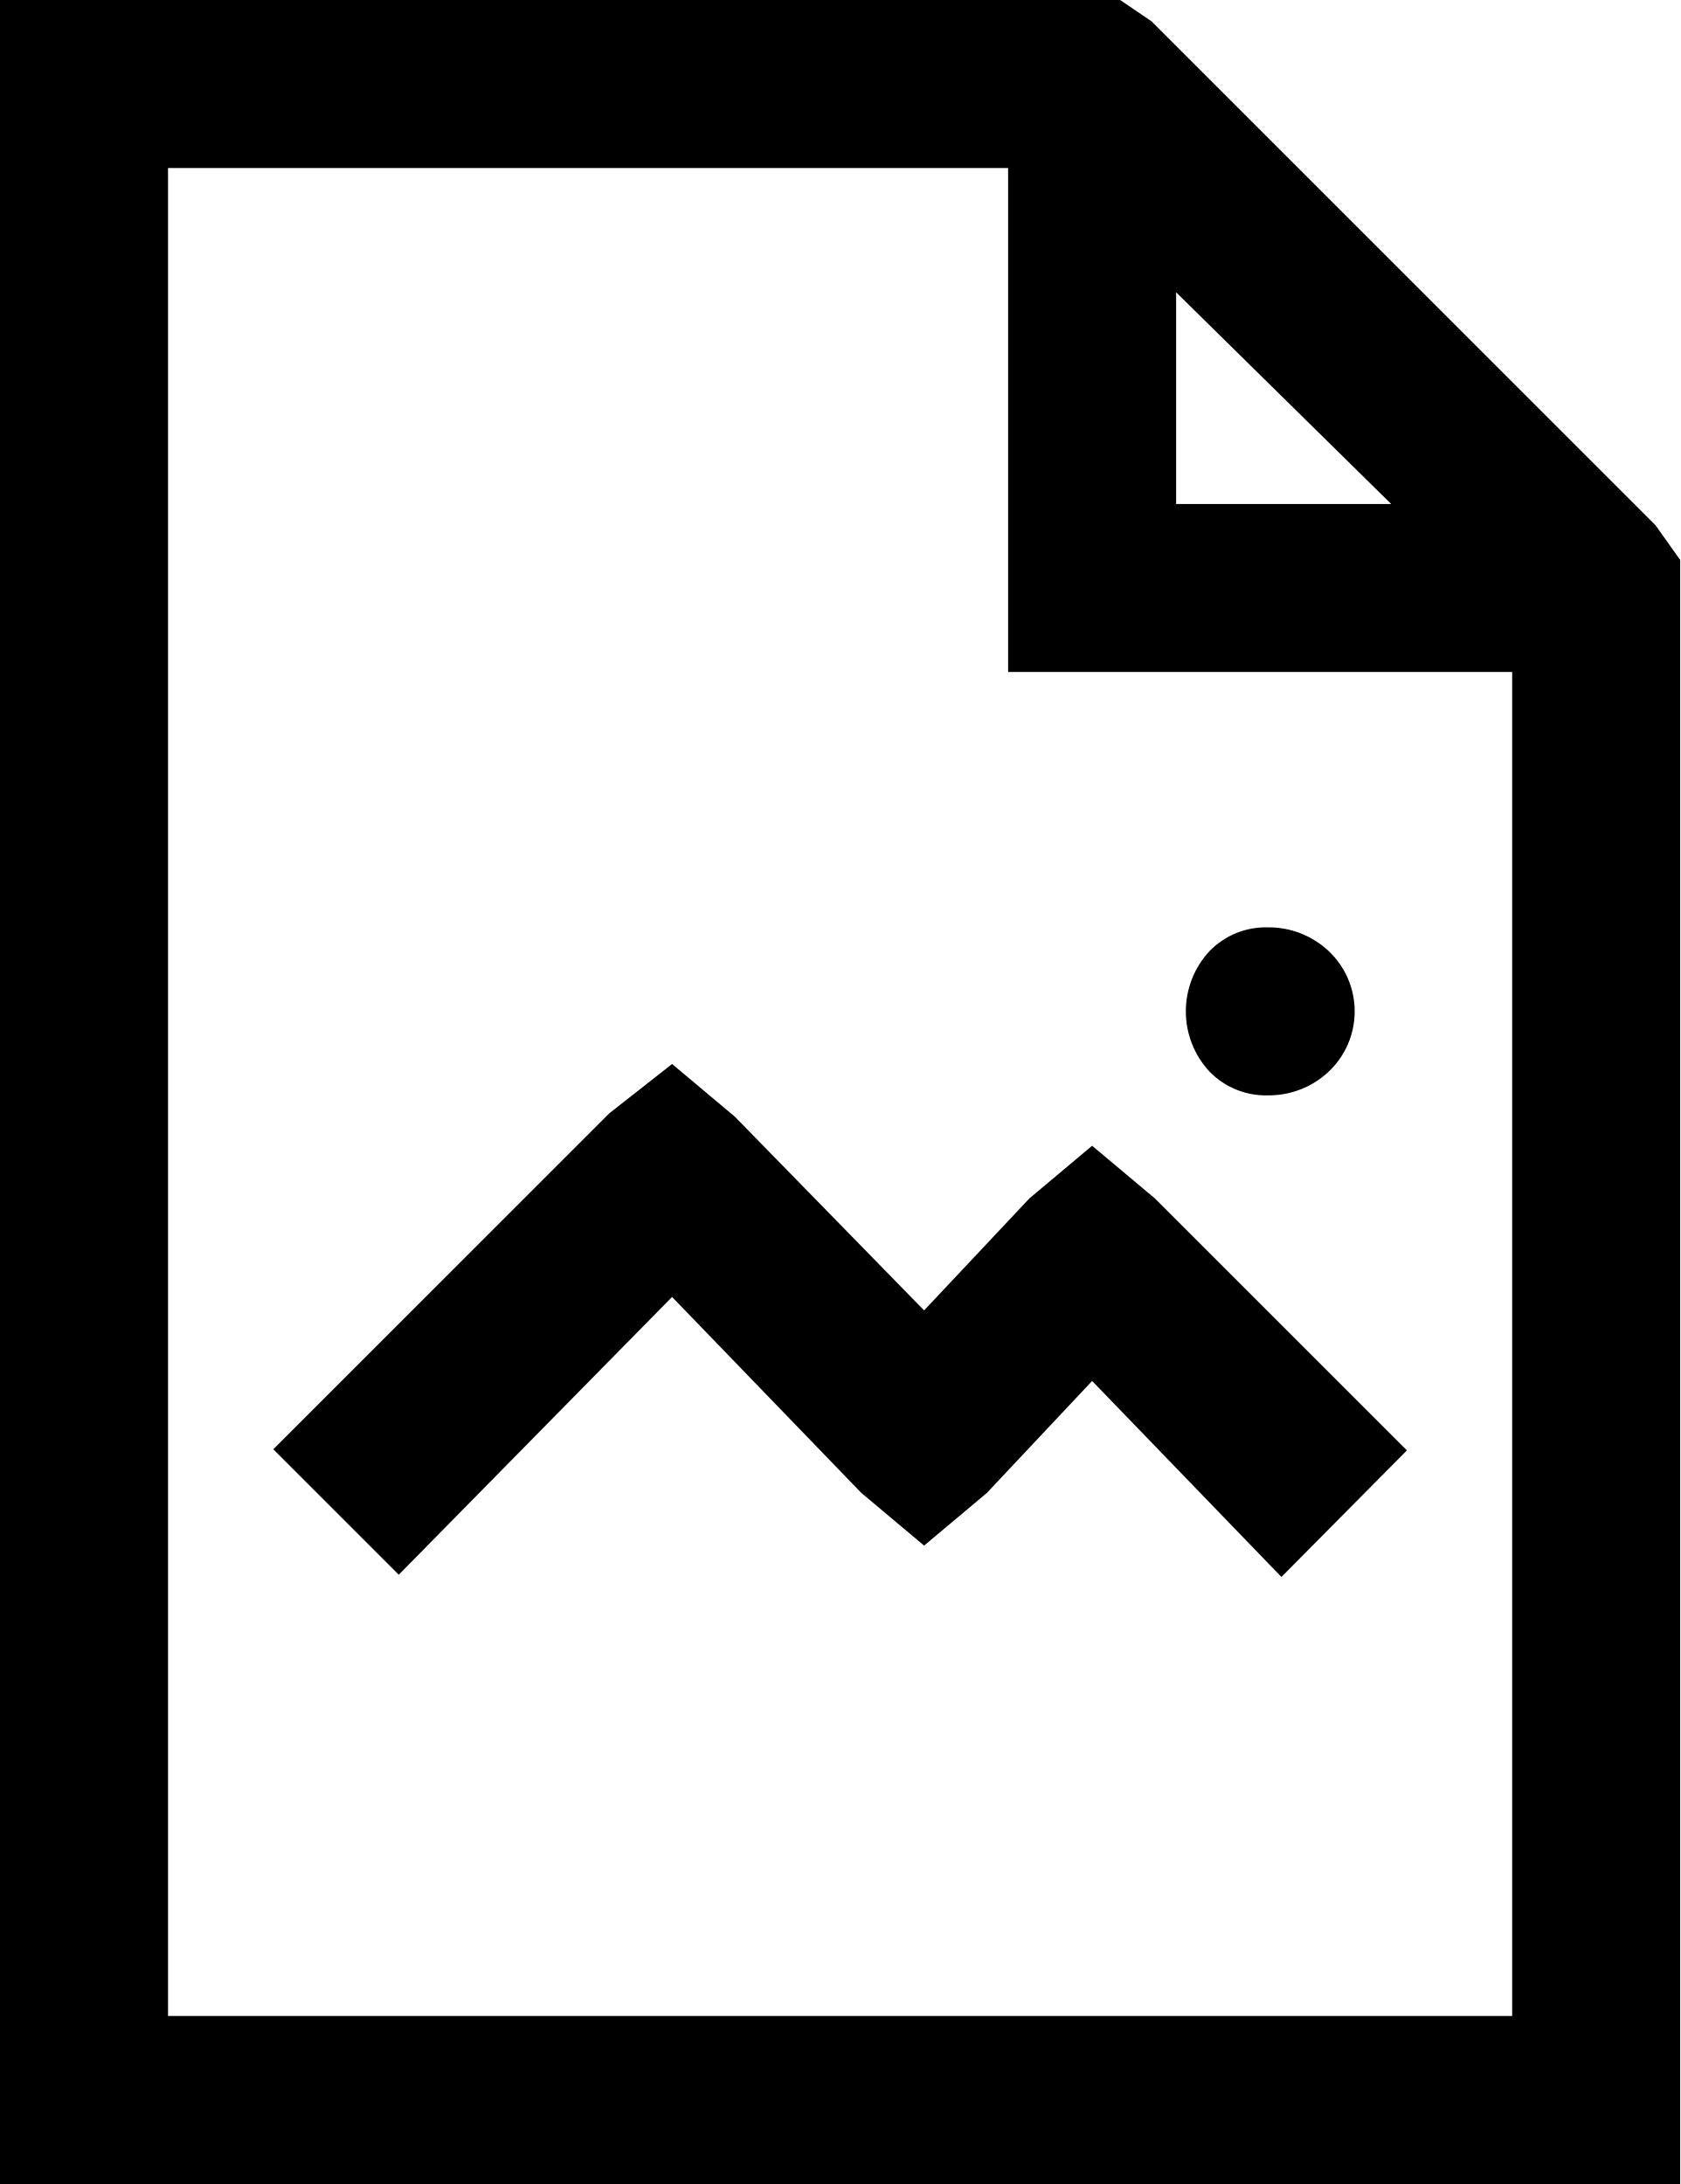
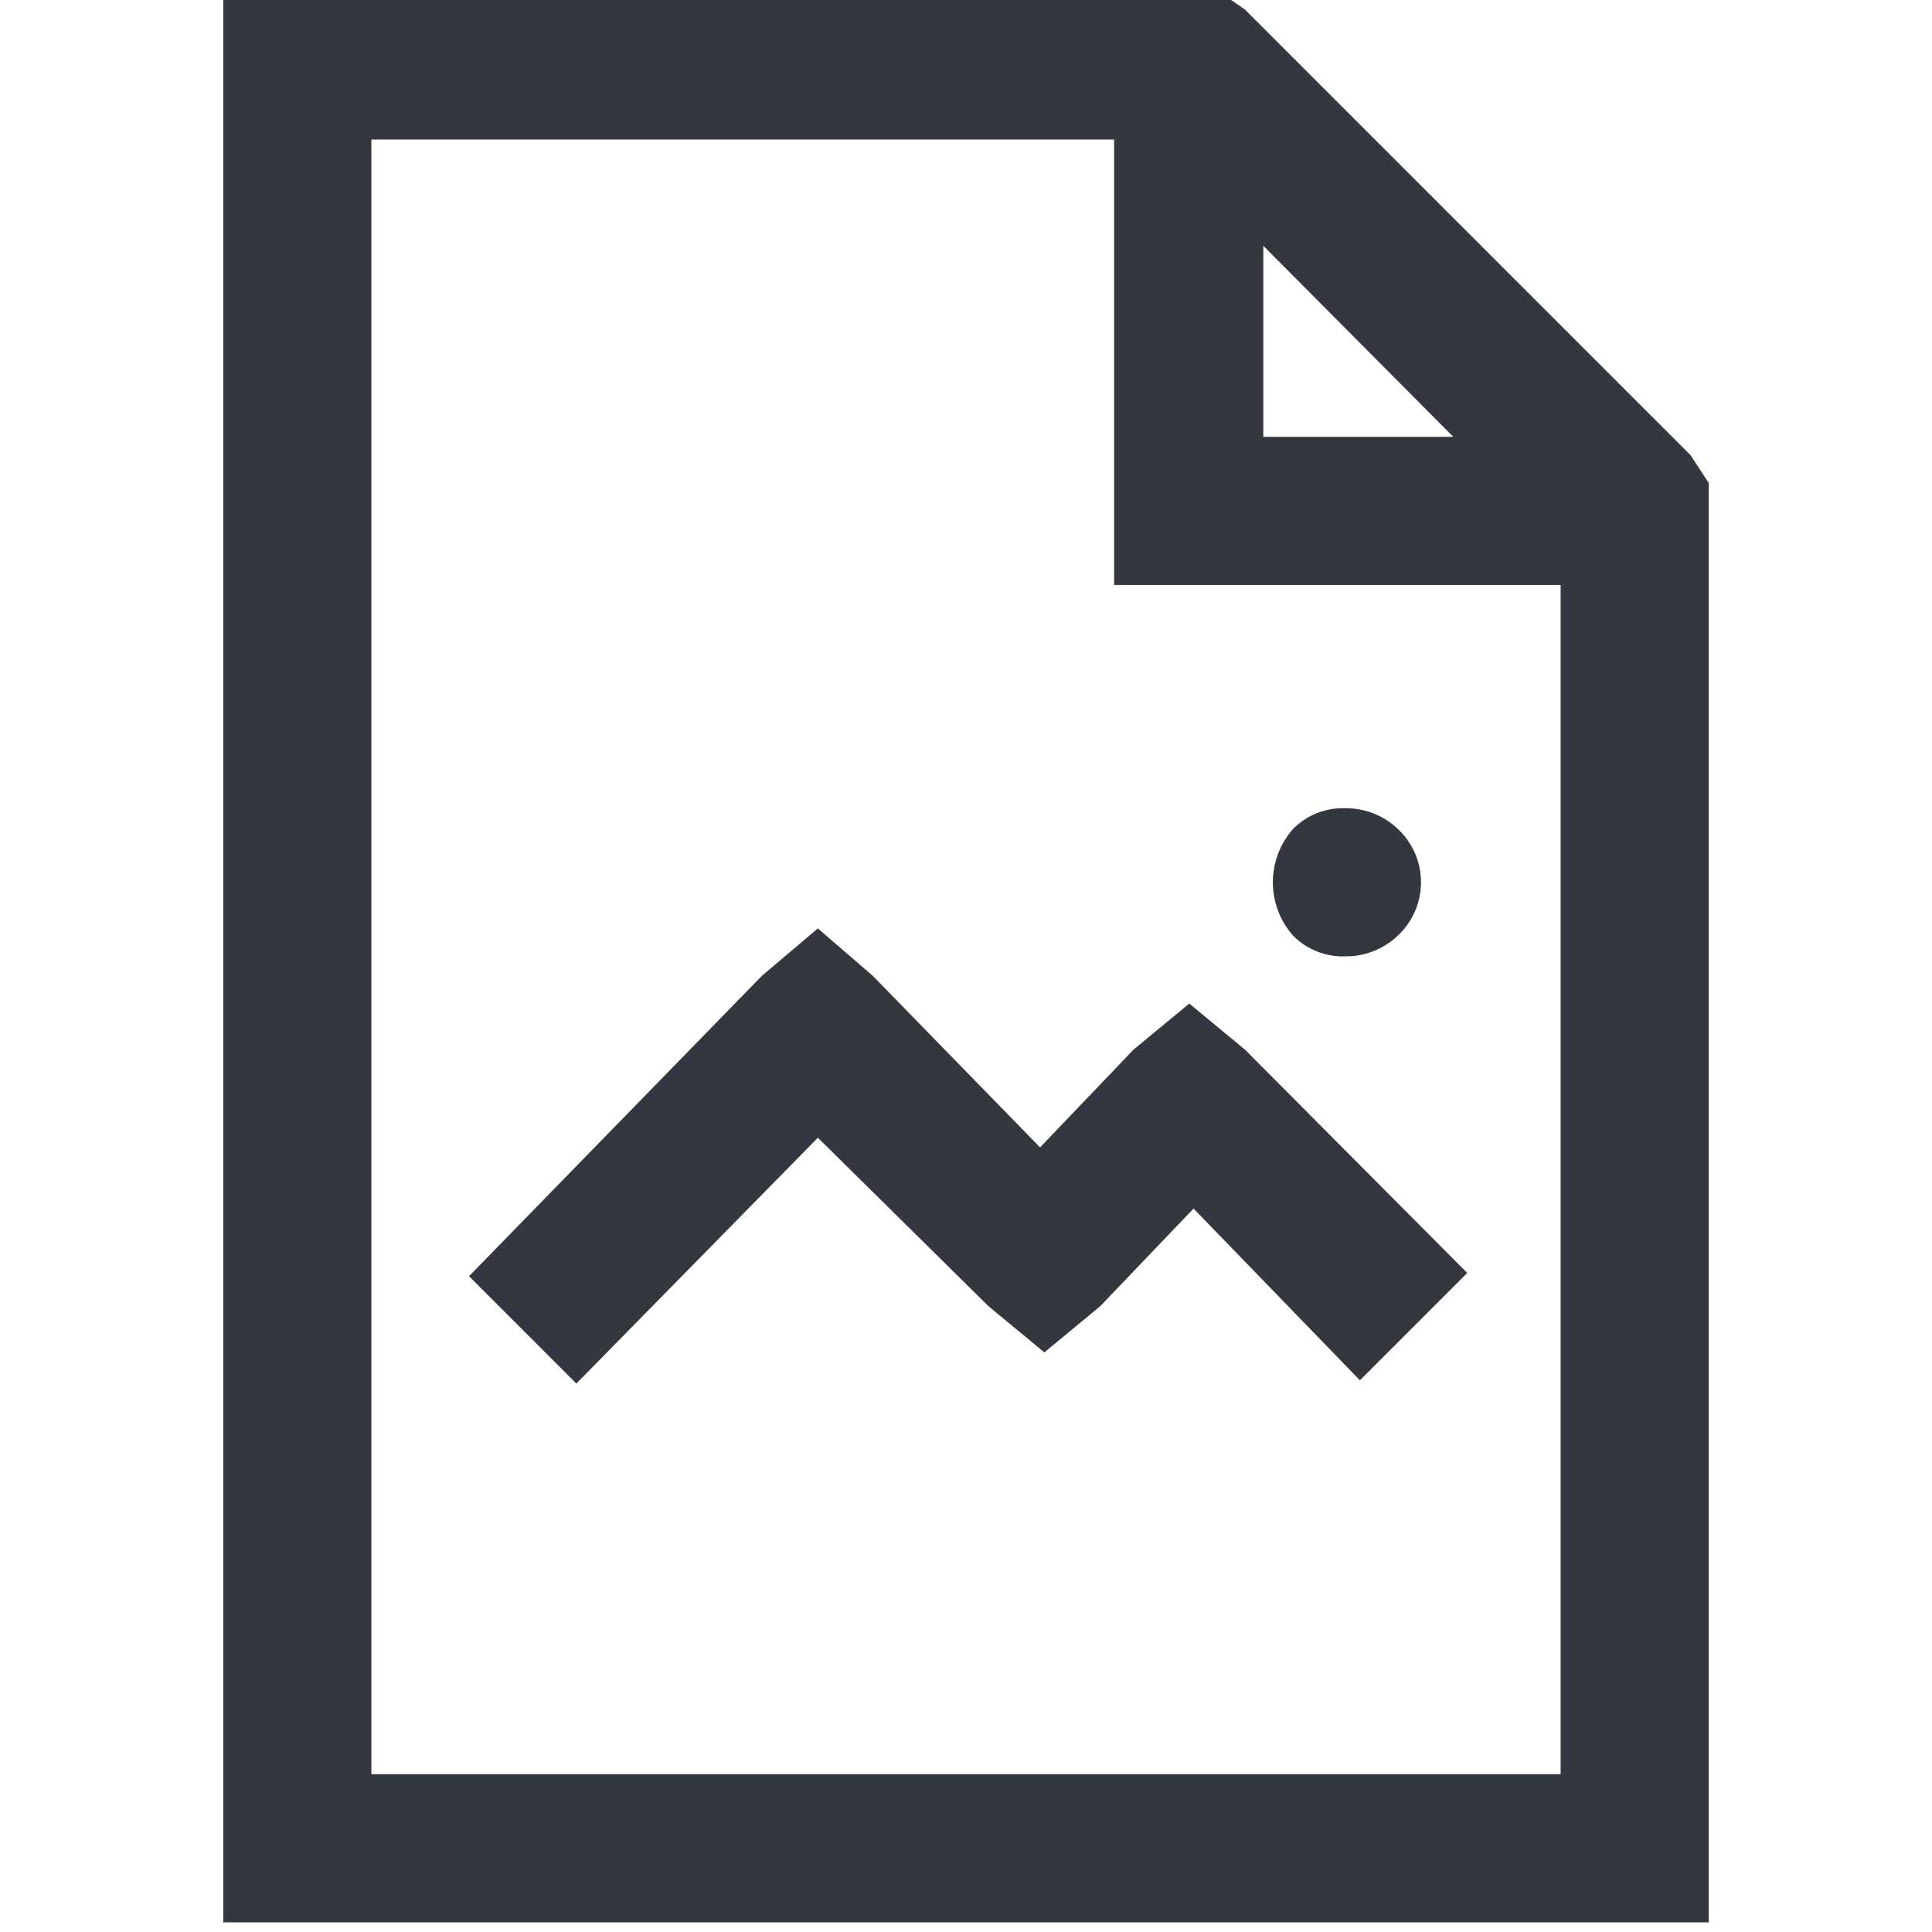
- <svg xmlns="http://www.w3.org/2000/svg" viewBox="0 0 15 19.5">
-   <path d="M0 0h10l.28.19 4.5 4.5L15 5v14.5H0V0zm1.5 1.5V18h12V6H9V1.5zm4.5 8l.56.47 1.69 1.73.94-1 .56-.47.56.47 2.25 2.25-1.12 1.13-1.69-1.75-.94 1-.56.47-.56-.47L6 11.58l-2.44 2.48-1.12-1.12 3-3zm4.5-6.89V4.5h1.92zm.3 5.88a.7.7 0 0 1 .52-.21.78.78 0 0 1 .54.21.74.74 0 0 1 0 1.08.78.78 0 0 1-.54.21.7.7 0 0 1-.52-.21.79.79 0 0 1 0-1.08z" />
+ <svg xmlns="http://www.w3.org/2000/svg" viewBox="0 0 18 18">
+   <defs>
+     <style>.a{fill:#333740;}</style>
+   </defs>
+   <path class="a" d="M2.08-.09h9.26l.26.18,4.15,4.15.17.26V17.91H2.08v-18ZM3.46,1.3V16.53H14.54V5.45H10.38V1.3ZM7.62,8.65l.51.44,1.56,1.6.87-.91.52-.43.52.43,2.07,2.08-1,1-1.55-1.6-.87.91-.52.43-.52-.43L7.62,10.6,5.37,12.89l-1-1L7.1,9.09Zm4.15-6.36V4.07h1.77Zm.28,5.43a.65.65,0,0,1,.48-.19.7.7,0,0,1,.49.19.68.68,0,0,1,0,1,.7.7,0,0,1-.49.19.65.65,0,0,1-.48-.19.75.75,0,0,1,0-1Z" />
</svg>
